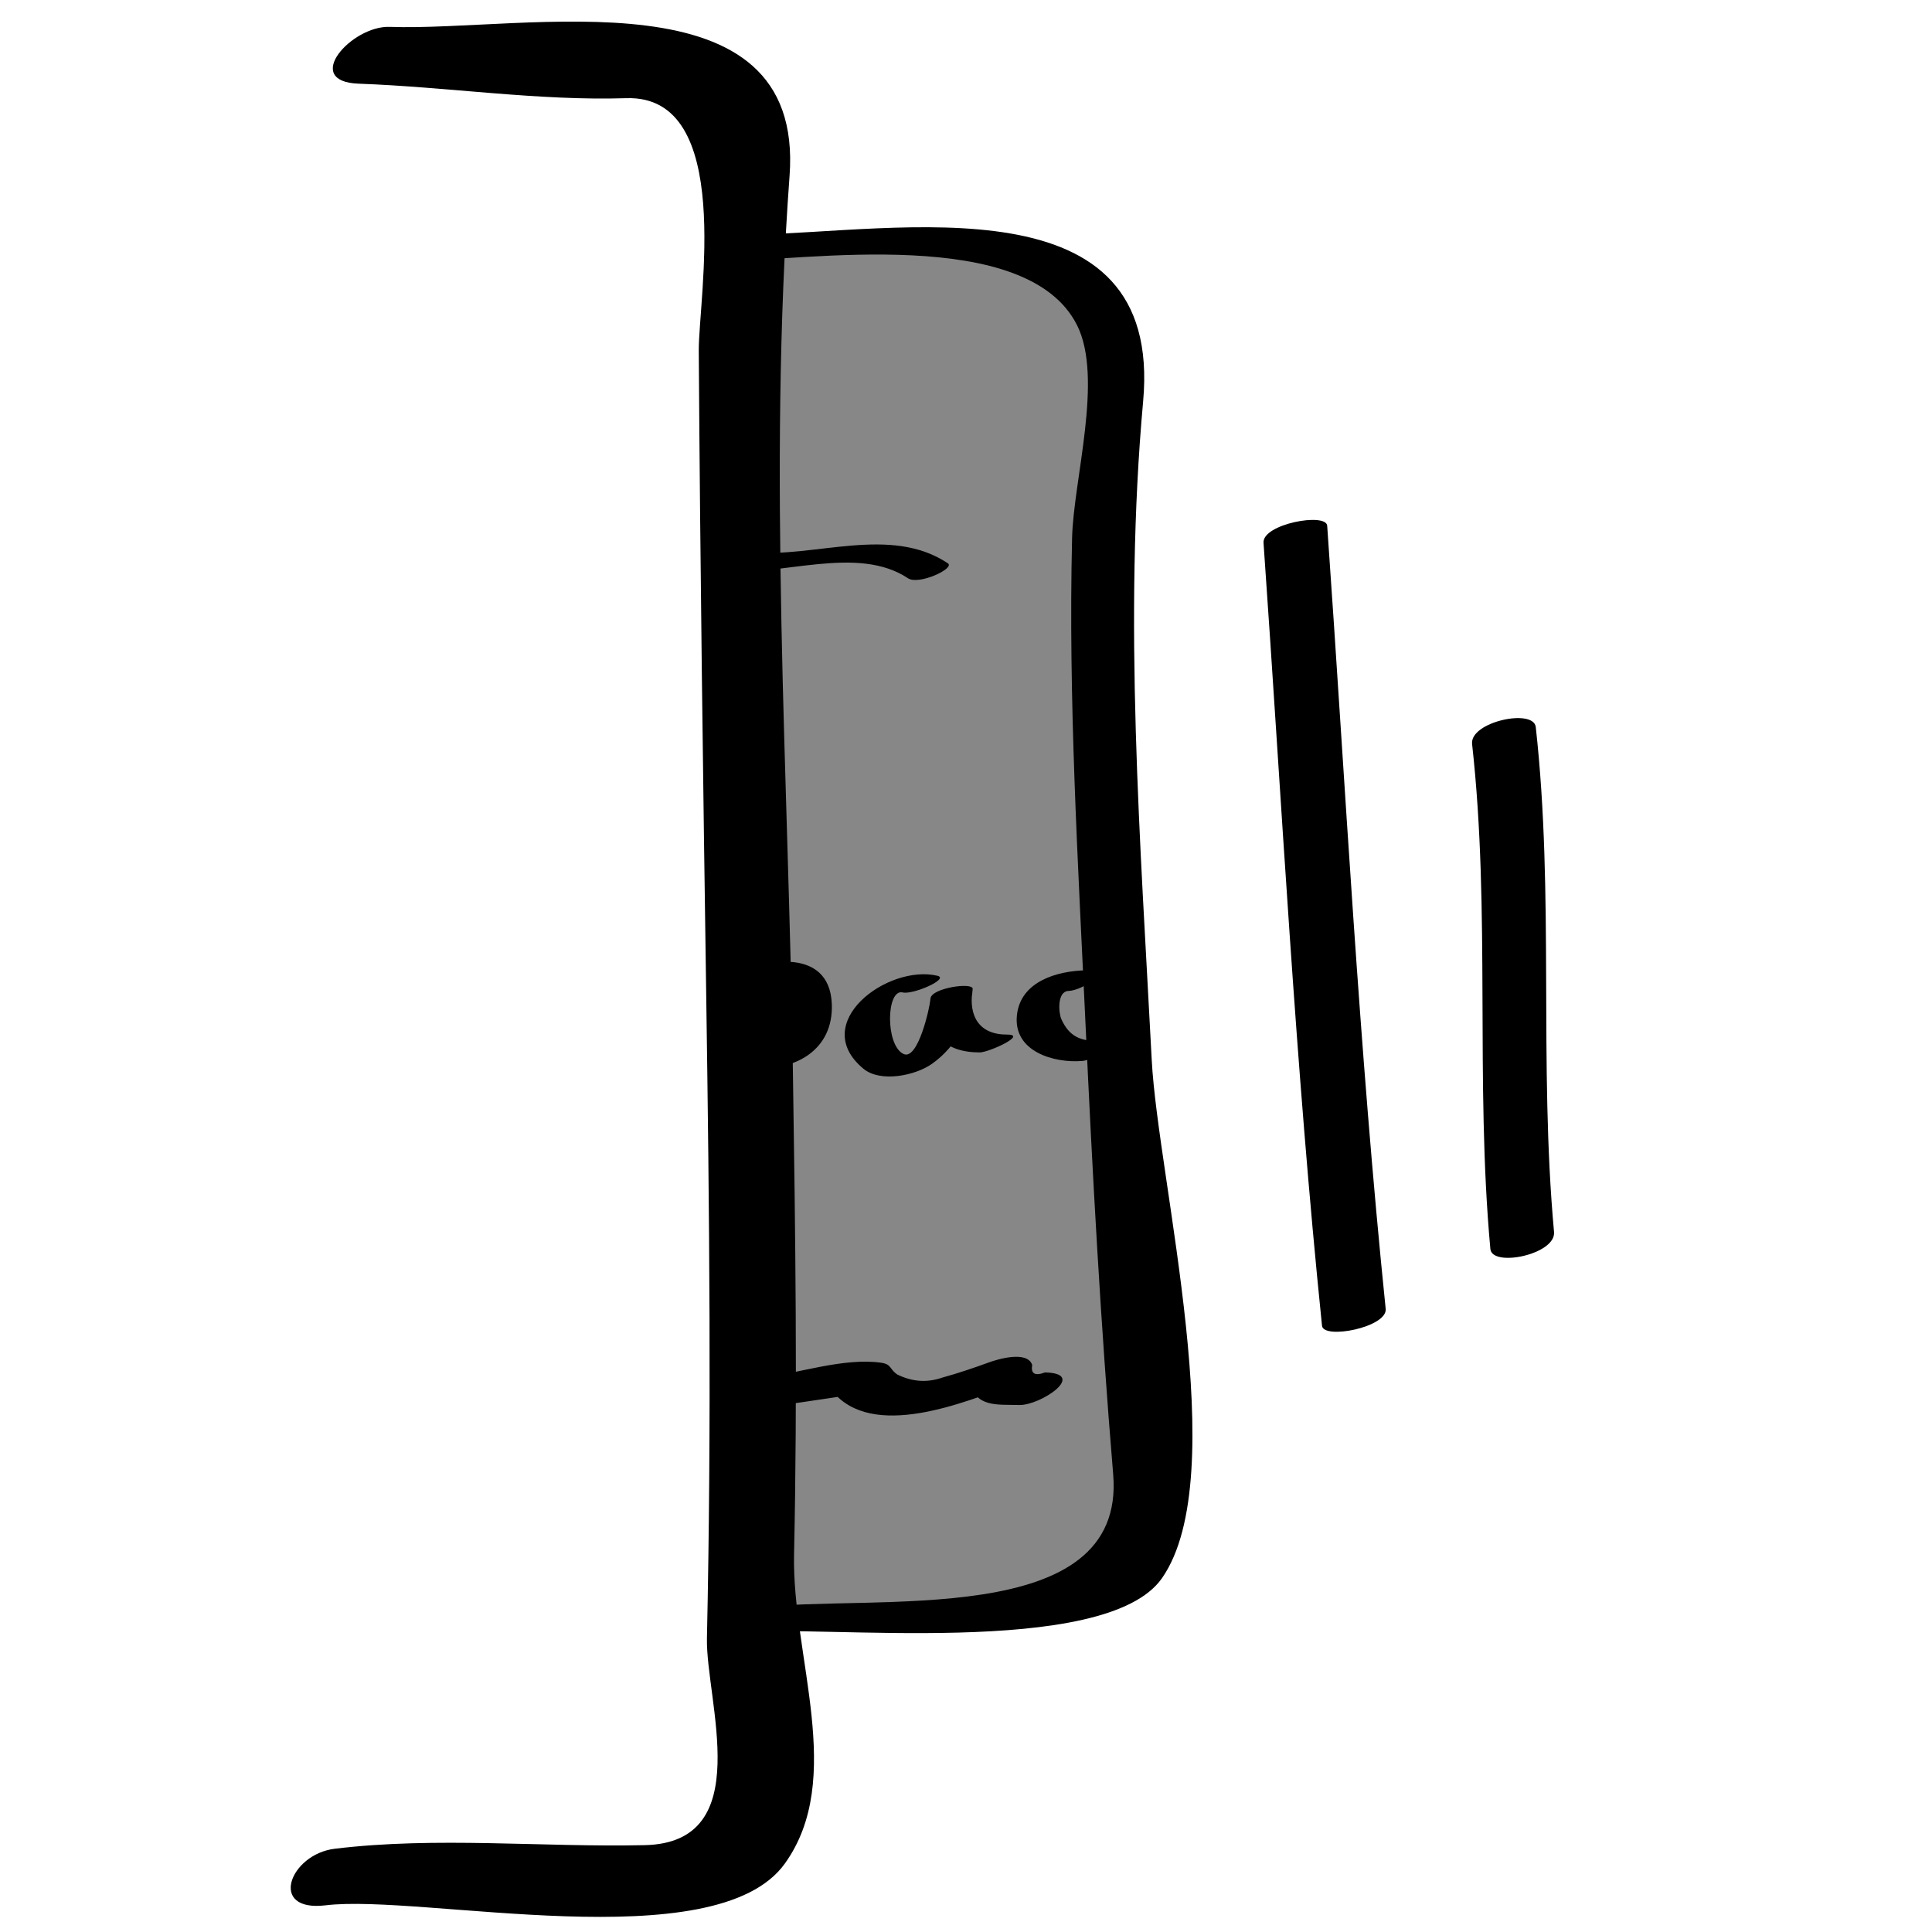
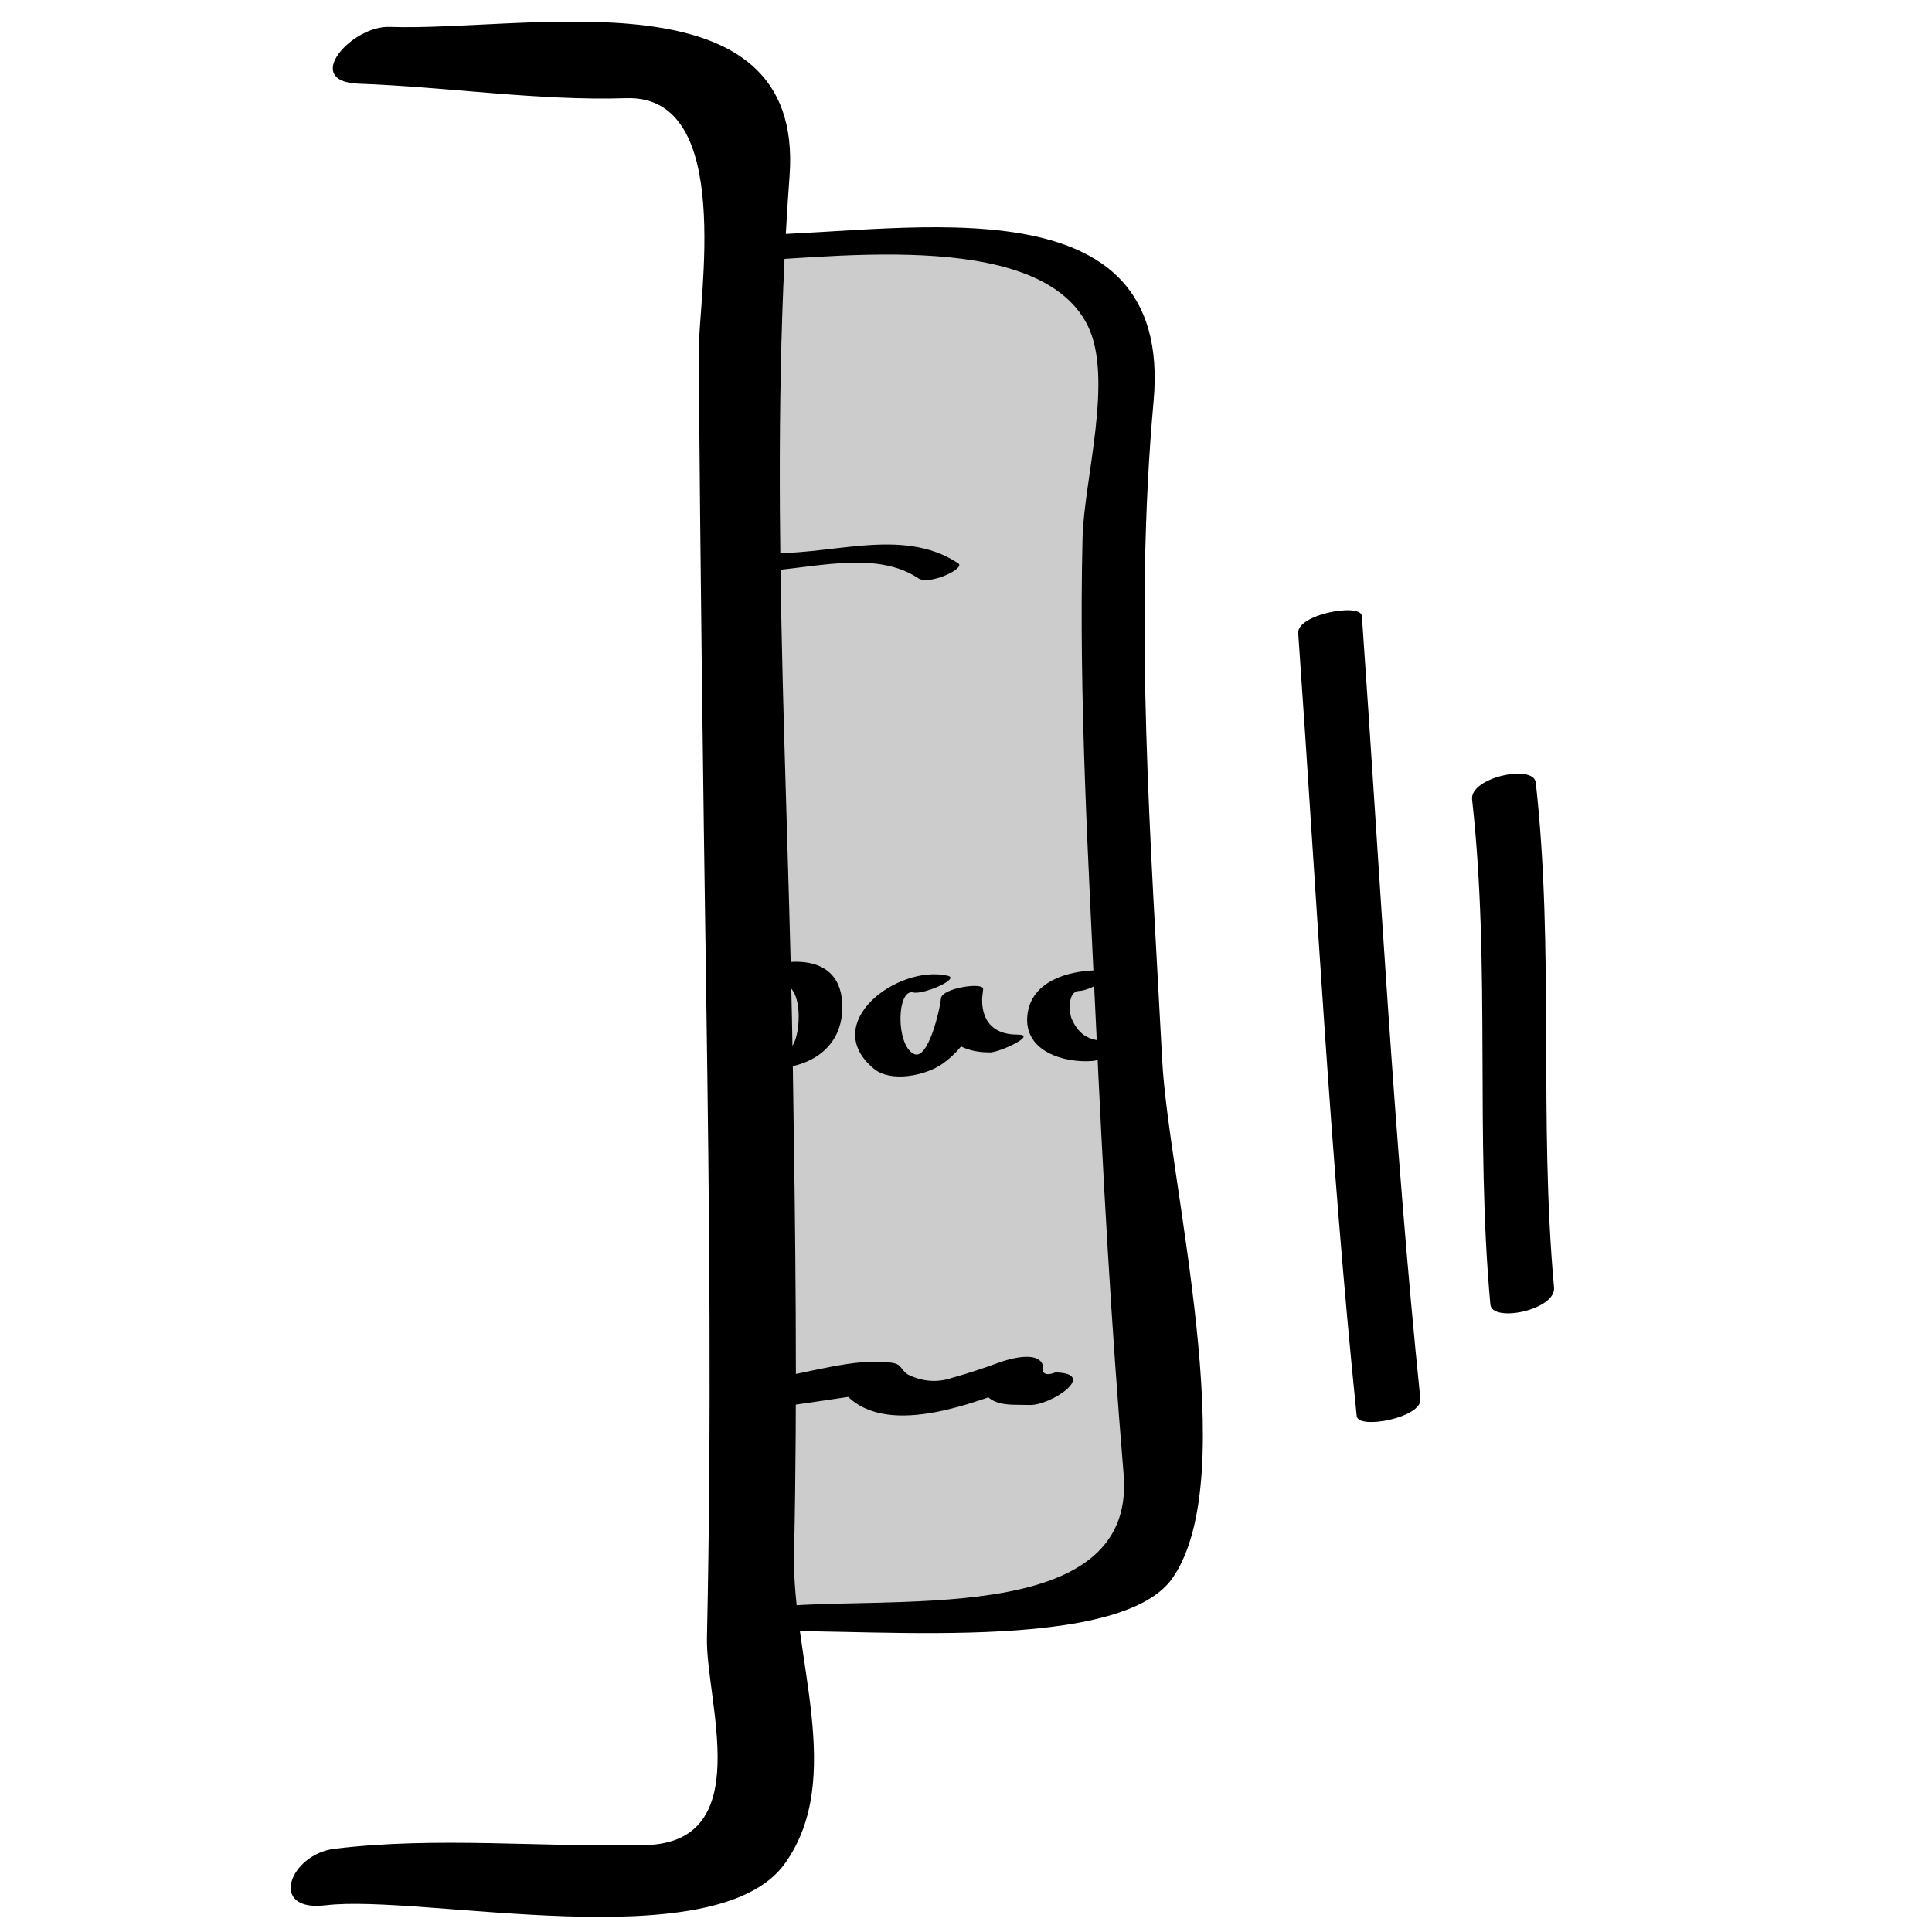
<svg xmlns="http://www.w3.org/2000/svg" version="1.1" id="Layer_1" x="0px" y="0px" width="22px" height="22px" viewBox="0 0 22 22" enable-background="new 0 0 22 22" xml:space="preserve">
  <g>
    <g>
-       <path fill="#878787" d="M8.358,2.828c0.893,0,3.323-0.212,4.091,0.424c0.427,0.425,0.129,1.784,0.129,2.42    c-0.086,2.506,0.341,10.149,0.511,11.508c0.043,0.383,0.129,0.638-0.213,0.851c-0.427,0.339-1.834,0.168-2.303,0.212    c-0.796,0.05-1.43,0.128-2.034,0.208" />
+       <path fill="#CCCCCC" d="M8.478,2.828c0.893,0,3.323-0.212,4.091,0.424c0.427,0.425,0.129,1.784,0.129,2.42    c-0.086,2.506,0.341,10.149,0.511,11.508c0.043,0.383,0.129,0.638-0.213,0.851c-0.427,0.339-1.834,0.168-2.303,0.212    c-0.796,0.05-1.43,0.128-2.034,0.208" />
      <g>
-         <path d="M8.204,2.981c0.979-0.019,3.49-0.417,4.061,0.723c0.301,0.602-0.041,1.759-0.057,2.421     c-0.044,1.836,0.067,3.683,0.152,5.516c0.079,1.717,0.173,3.434,0.316,5.147c0.149,1.785-2.752,1.354-4.072,1.521     c-0.301,0.038-0.641,0.348-0.131,0.283c0.805-0.102,4.116,0.306,4.76-0.623c0.809-1.165-0.047-4.53-0.118-5.898     c-0.129-2.484-0.323-5.017-0.098-7.5c0.231-2.537-2.756-1.93-4.504-1.896C8.312,2.679,7.722,2.99,8.204,2.981L8.204,2.981z" />
+         <path d="M8.323,2.981c0.979-0.019,3.49-0.417,4.061,0.723c0.301,0.602-0.041,1.759-0.057,2.421     c-0.044,1.836,0.067,3.683,0.152,5.516c0.079,1.717,0.173,3.434,0.316,5.147c0.149,1.785-2.752,1.354-4.072,1.521     c-0.301,0.038-0.641,0.348-0.131,0.283c0.805-0.102,4.116,0.306,4.76-0.623c0.809-1.165-0.047-4.53-0.118-5.898     c-0.129-2.484-0.323-5.017-0.098-7.5c0.231-2.537-2.756-1.93-4.504-1.896C8.431,2.679,7.841,2.99,8.323,2.981L8.323,2.981z" />
      </g>
    </g>
    <g>
      <g>
-         <path d="M11.9,15.628c-0.115,0.043-0.164,0.015-0.146-0.084c-0.055-0.169-0.396-0.066-0.499-0.028     c-0.173,0.063-0.347,0.122-0.525,0.171c-0.172,0.06-0.343,0.048-0.512-0.035c-0.093-0.064-0.064-0.116-0.182-0.134     c-0.423-0.062-0.96,0.123-1.379,0.177c-0.331,0.042-0.617,0.419-0.111,0.354c0.403-0.052,0.805-0.115,1.208-0.174     c-0.094-0.014-0.188-0.027-0.282-0.041c0.456,0.575,1.514,0.134,2.058-0.067c-0.167-0.009-0.333-0.019-0.499-0.028     c0.094,0.289,0.308,0.253,0.578,0.26C11.852,16.003,12.389,15.64,11.9,15.628L11.9,15.628z" />
+         <path d="M12.02,15.628c-0.115,0.043-0.164,0.015-0.146-0.084c-0.055-0.169-0.396-0.066-0.499-0.028     c-0.173,0.063-0.347,0.122-0.525,0.171c-0.172,0.06-0.343,0.048-0.512-0.035c-0.093-0.064-0.064-0.116-0.182-0.134     c-0.423-0.062-0.96,0.123-1.379,0.177c-0.331,0.042-0.617,0.419-0.111,0.354c0.403-0.052,0.805-0.115,1.208-0.174     c-0.094-0.014-0.188-0.027-0.282-0.041c0.456,0.575,1.514,0.134,2.058-0.067c-0.167-0.009-0.333-0.019-0.499-0.028     c0.094,0.289,0.308,0.253,0.578,0.26C11.971,16.003,12.508,15.64,12.02,15.628L12.02,15.628z" />
      </g>
    </g>
    <g>
      <g>
        <g>
-           <path d="M8.045,11.231c0.069,0.901,0.042,1.804,0.039,2.707c0,0.121,0.482,0.039,0.483-0.129      c0.002-0.903,0.03-1.806-0.039-2.708C8.519,10.972,8.033,11.068,8.045,11.231L8.045,11.231z" />
+           <path d="M8.165,11.231c0.069,0.901,0.042,1.804,0.039,2.707c0,0.121,0.482,0.039,0.483-0.129      c0.002-0.903,0.03-1.806-0.039-2.708C8.638,10.972,8.152,11.068,8.165,11.231L8.165,11.231z" />
        </g>
      </g>
      <g>
        <g>
-           <path d="M8.552,11.264c0.562-0.339,0.444,0.669,0.323,0.66c-0.132-0.011-0.563,0.218-0.302,0.238      c0.48,0.038,0.92-0.205,0.899-0.73c-0.027-0.674-0.836-0.51-1.213-0.282C7.982,11.318,8.413,11.348,8.552,11.264L8.552,11.264z" />
+           <path d="M8.671,11.264c0.562-0.339,0.444,0.669,0.323,0.66c-0.132-0.011-0.563,0.218-0.302,0.238      c0.48,0.038,0.92-0.205,0.899-0.73c-0.027-0.674-0.836-0.51-1.213-0.282C8.101,11.318,8.532,11.348,8.671,11.264L8.671,11.264z" />
        </g>
      </g>
      <g>
        <g>
-           <path d="M10.674,11.111c-0.569-0.133-1.469,0.54-0.842,1.059c0.195,0.161,0.592,0.077,0.779-0.055      c0.283-0.2,0.44-0.508,0.465-0.854c0.005-0.079-0.463-0.012-0.48,0.106c-0.06,0.403,0.165,0.618,0.56,0.617      c0.104,0,0.551-0.204,0.312-0.203c-0.322,0.001-0.437-0.214-0.395-0.497c-0.16,0.036-0.32,0.071-0.48,0.106      c-0.005,0.075-0.139,0.694-0.306,0.611c-0.208-0.102-0.195-0.744-0.008-0.7C10.394,11.33,10.818,11.145,10.674,11.111      L10.674,11.111z" />
+           <path d="M10.793,11.111c-0.569-0.133-1.469,0.54-0.842,1.059c0.195,0.161,0.592,0.077,0.779-0.055      c0.283-0.2,0.44-0.508,0.465-0.854c0.005-0.079-0.463-0.012-0.48,0.106c-0.06,0.403,0.165,0.618,0.56,0.617      c0.104,0,0.551-0.204,0.312-0.203c-0.322,0.001-0.437-0.214-0.395-0.497c-0.16,0.036-0.32,0.071-0.48,0.106      c-0.005,0.075-0.139,0.694-0.306,0.611c-0.208-0.102-0.195-0.744-0.008-0.7C10.513,11.33,10.937,11.145,10.793,11.111      L10.793,11.111z" />
        </g>
      </g>
      <g>
        <g>
-           <path d="M12.368,11.049c-0.331,0.007-0.745,0.125-0.788,0.509c-0.046,0.419,0.427,0.551,0.748,0.523      c0.149-0.014,0.52-0.263,0.199-0.234c-0.219,0.02-0.356-0.049-0.442-0.244c-0.031-0.07-0.05-0.316,0.084-0.319      C12.322,11.28,12.691,11.042,12.368,11.049L12.368,11.049z" />
+           <path d="M12.487,11.049c-0.331,0.007-0.745,0.125-0.788,0.509c-0.046,0.419,0.427,0.551,0.748,0.523      c0.149-0.014,0.52-0.263,0.199-0.234c-0.219,0.02-0.356-0.049-0.442-0.244c-0.031-0.07-0.05-0.316,0.084-0.319      C12.441,11.28,12.811,11.042,12.487,11.049L12.487,11.049z" />
        </g>
      </g>
    </g>
    <g>
      <g>
-         <path d="M8.251,6.504C8.9,6.562,9.767,6.203,10.34,6.585c0.121,0.081,0.54-0.113,0.453-0.171C10.138,5.978,9.28,6.354,8.56,6.289     C8.445,6.279,8,6.481,8.251,6.504L8.251,6.504z" />
+         <path d="M8.37,6.504c0.649,0.058,1.516-0.301,2.089,0.082c0.121,0.081,0.54-0.113,0.453-0.171     c-0.655-0.437-1.513-0.061-2.233-0.125C8.564,6.279,8.119,6.481,8.37,6.504L8.37,6.504z" />
      </g>
    </g>
  </g>
  <g>
    <g>
      <path d="M3.709,21.696c1.091-0.132,4.439,0.624,5.228-0.475c0.695-0.969,0.08-2.356,0.105-3.522    c0.04-1.833,0.015-3.661-0.013-5.494C8.979,8.825,8.743,5.374,8.991,2.001c0.173-2.352-2.998-1.64-4.555-1.695    C4.005,0.291,3.431,0.93,4.086,0.953c1.005,0.036,2.042,0.197,3.046,0.165c1.237-0.04,0.821,2.282,0.825,2.877    c0.016,2.45,0.049,4.899,0.085,7.349c0.036,2.439,0.061,4.87,0.008,7.309c-0.015,0.712,0.572,2.329-0.707,2.358    c-1.167,0.026-2.372-0.1-3.531,0.041C3.3,21.113,3.047,21.776,3.709,21.696L3.709,21.696z" />
    </g>
  </g>
  <g>
    <g>
-       <path d="M14.388,6.181c0.21,2.98,0.361,5.939,0.666,8.916c0.017,0.159,0.746,0.017,0.725-0.193    c-0.305-2.978-0.456-5.936-0.666-8.917C15.102,5.833,14.373,5.966,14.388,6.181L14.388,6.181z" />
+       <path d="M14.783,7.209c0.21,2.98,0.361,5.939,0.666,8.916c0.017,0.159,0.746,0.017,0.725-0.193    c-0.305-2.978-0.456-5.936-0.666-8.917C15.497,6.861,14.769,6.994,14.783,7.209L14.783,7.209z" />
    </g>
  </g>
  <g>
    <g>
-       <path d="M16.763,8.473c0.213,1.912,0.033,3.835,0.208,5.749c0.02,0.213,0.748,0.062,0.725-0.193    c-0.175-1.915,0.005-3.838-0.208-5.75C17.463,8.063,16.734,8.22,16.763,8.473L16.763,8.473z" />
+       <path d="M16.763,9.105c0.213,1.912,0.033,3.835,0.208,5.749c0.02,0.213,0.748,0.062,0.725-0.193    c-0.175-1.915,0.005-3.838-0.208-5.75C17.463,8.696,16.734,8.853,16.763,9.105L16.763,9.105z" />
    </g>
  </g>
</svg>
